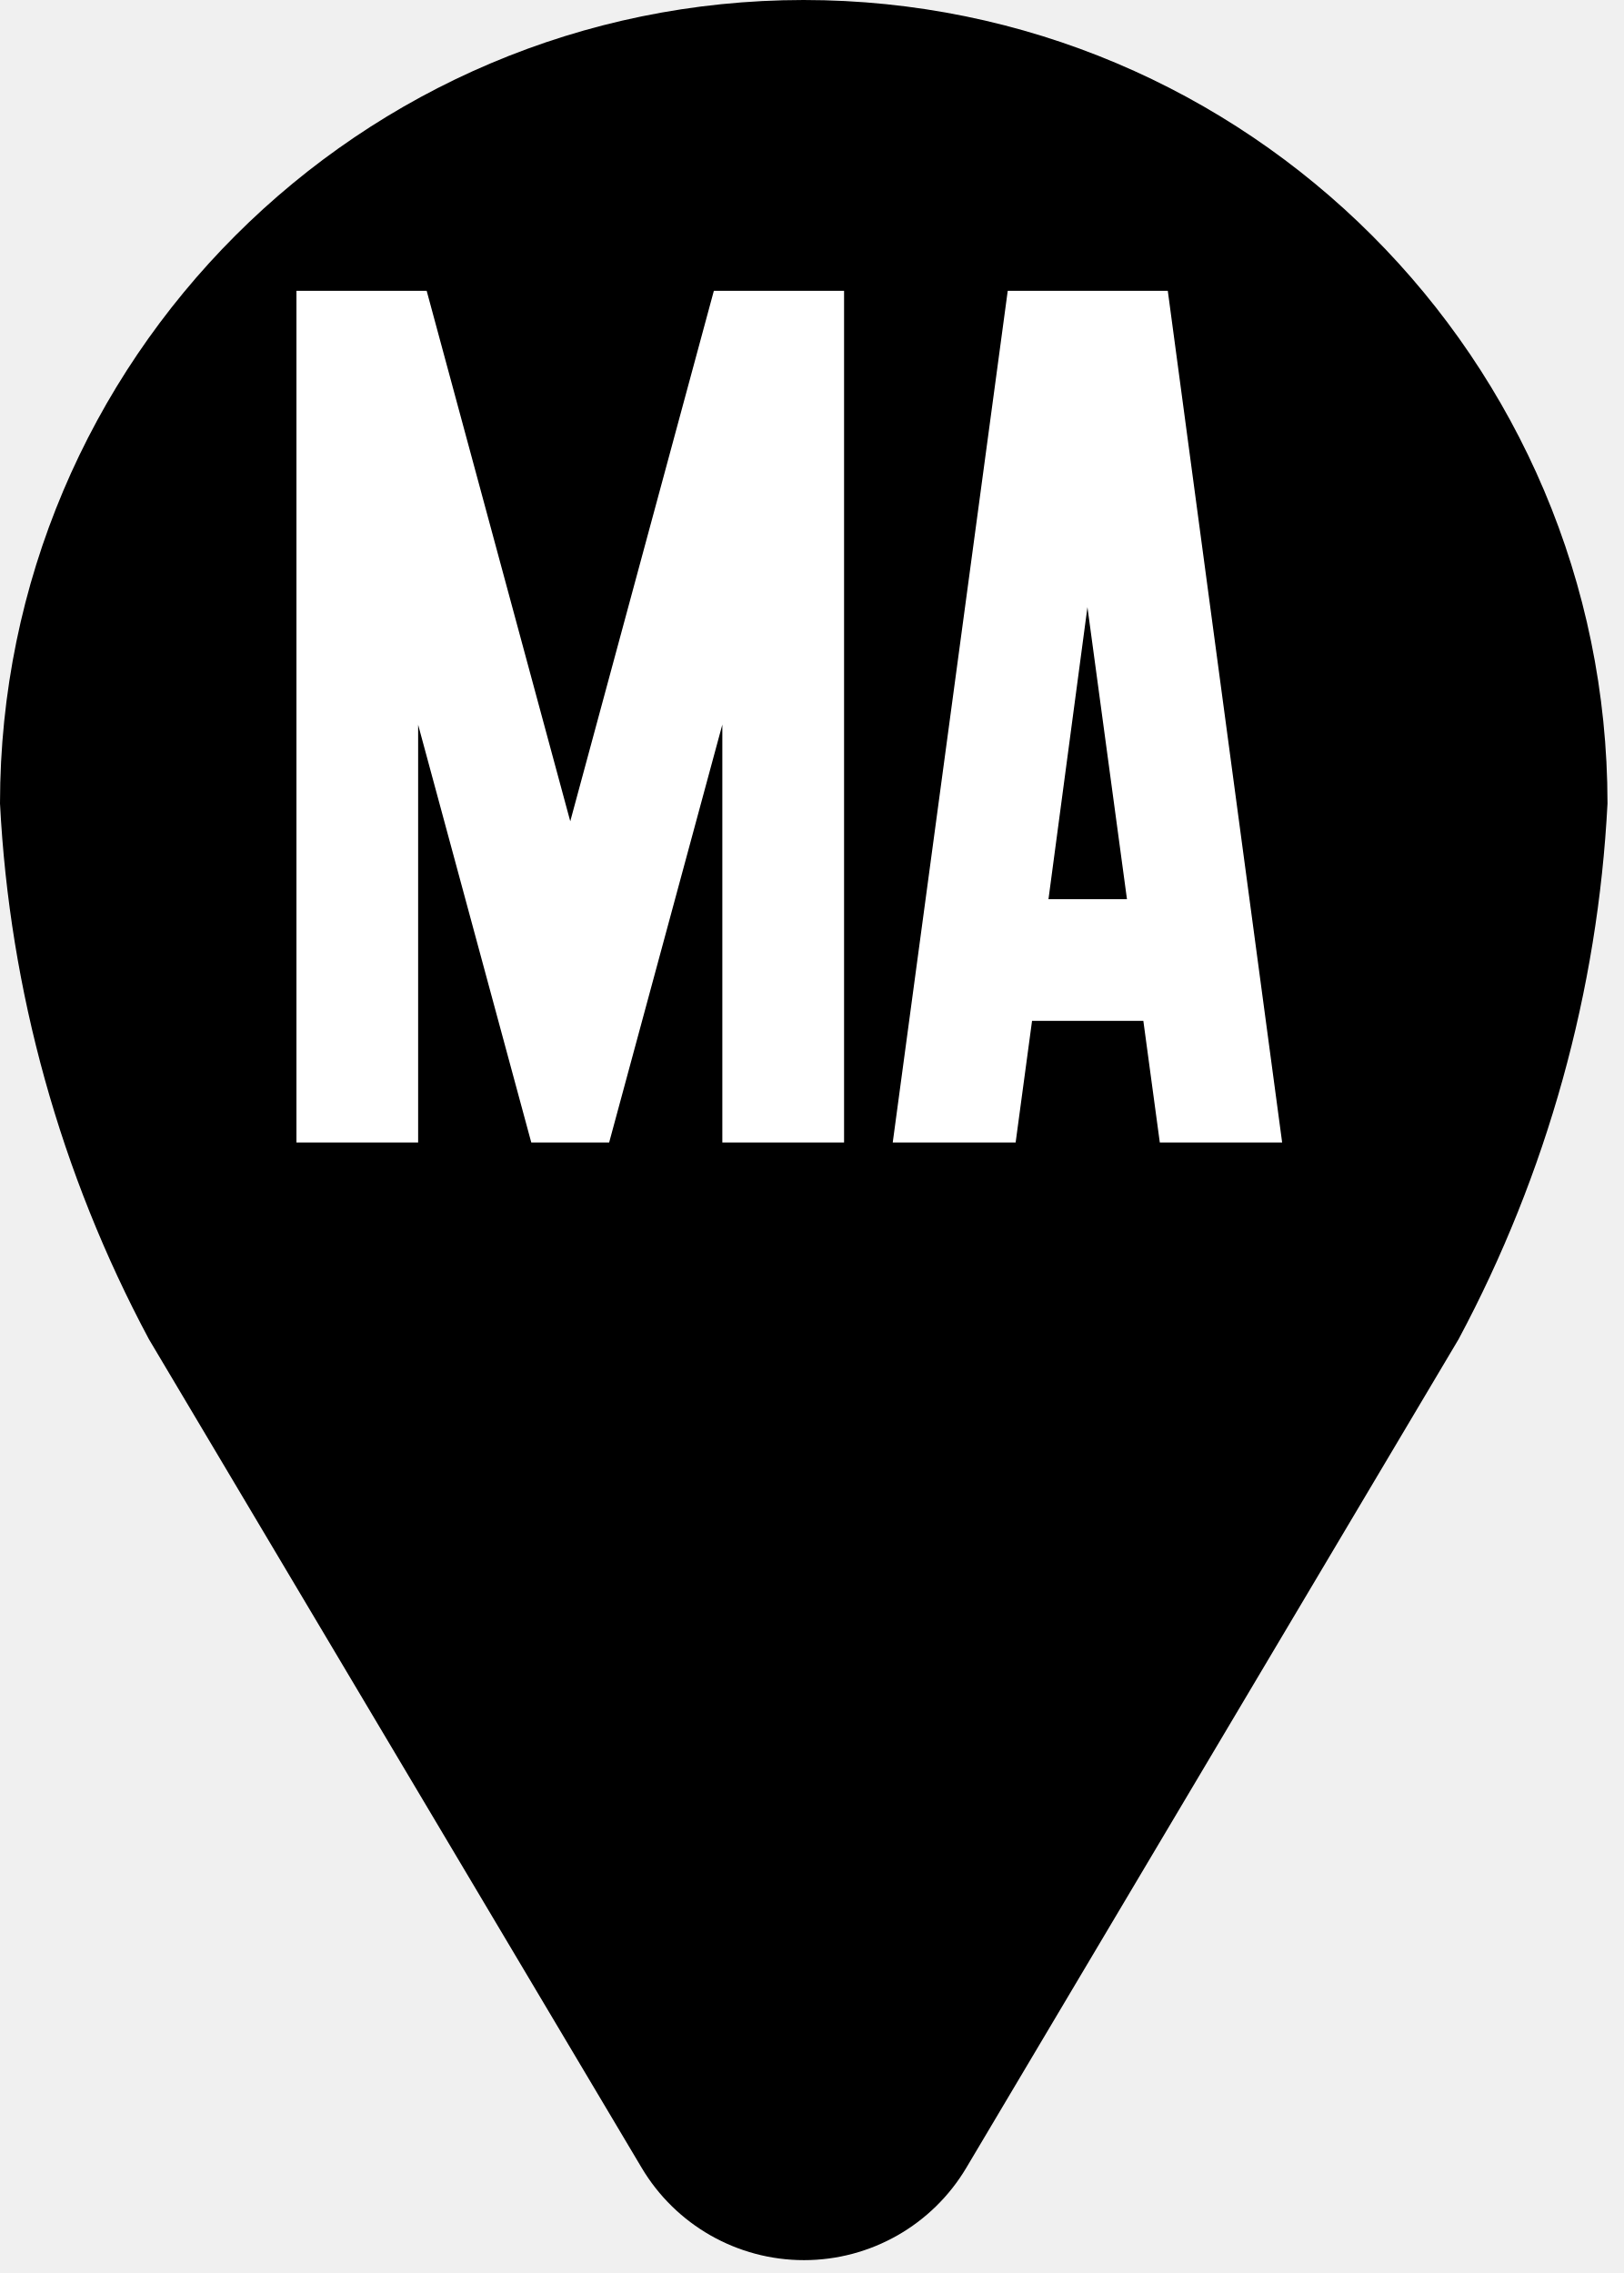
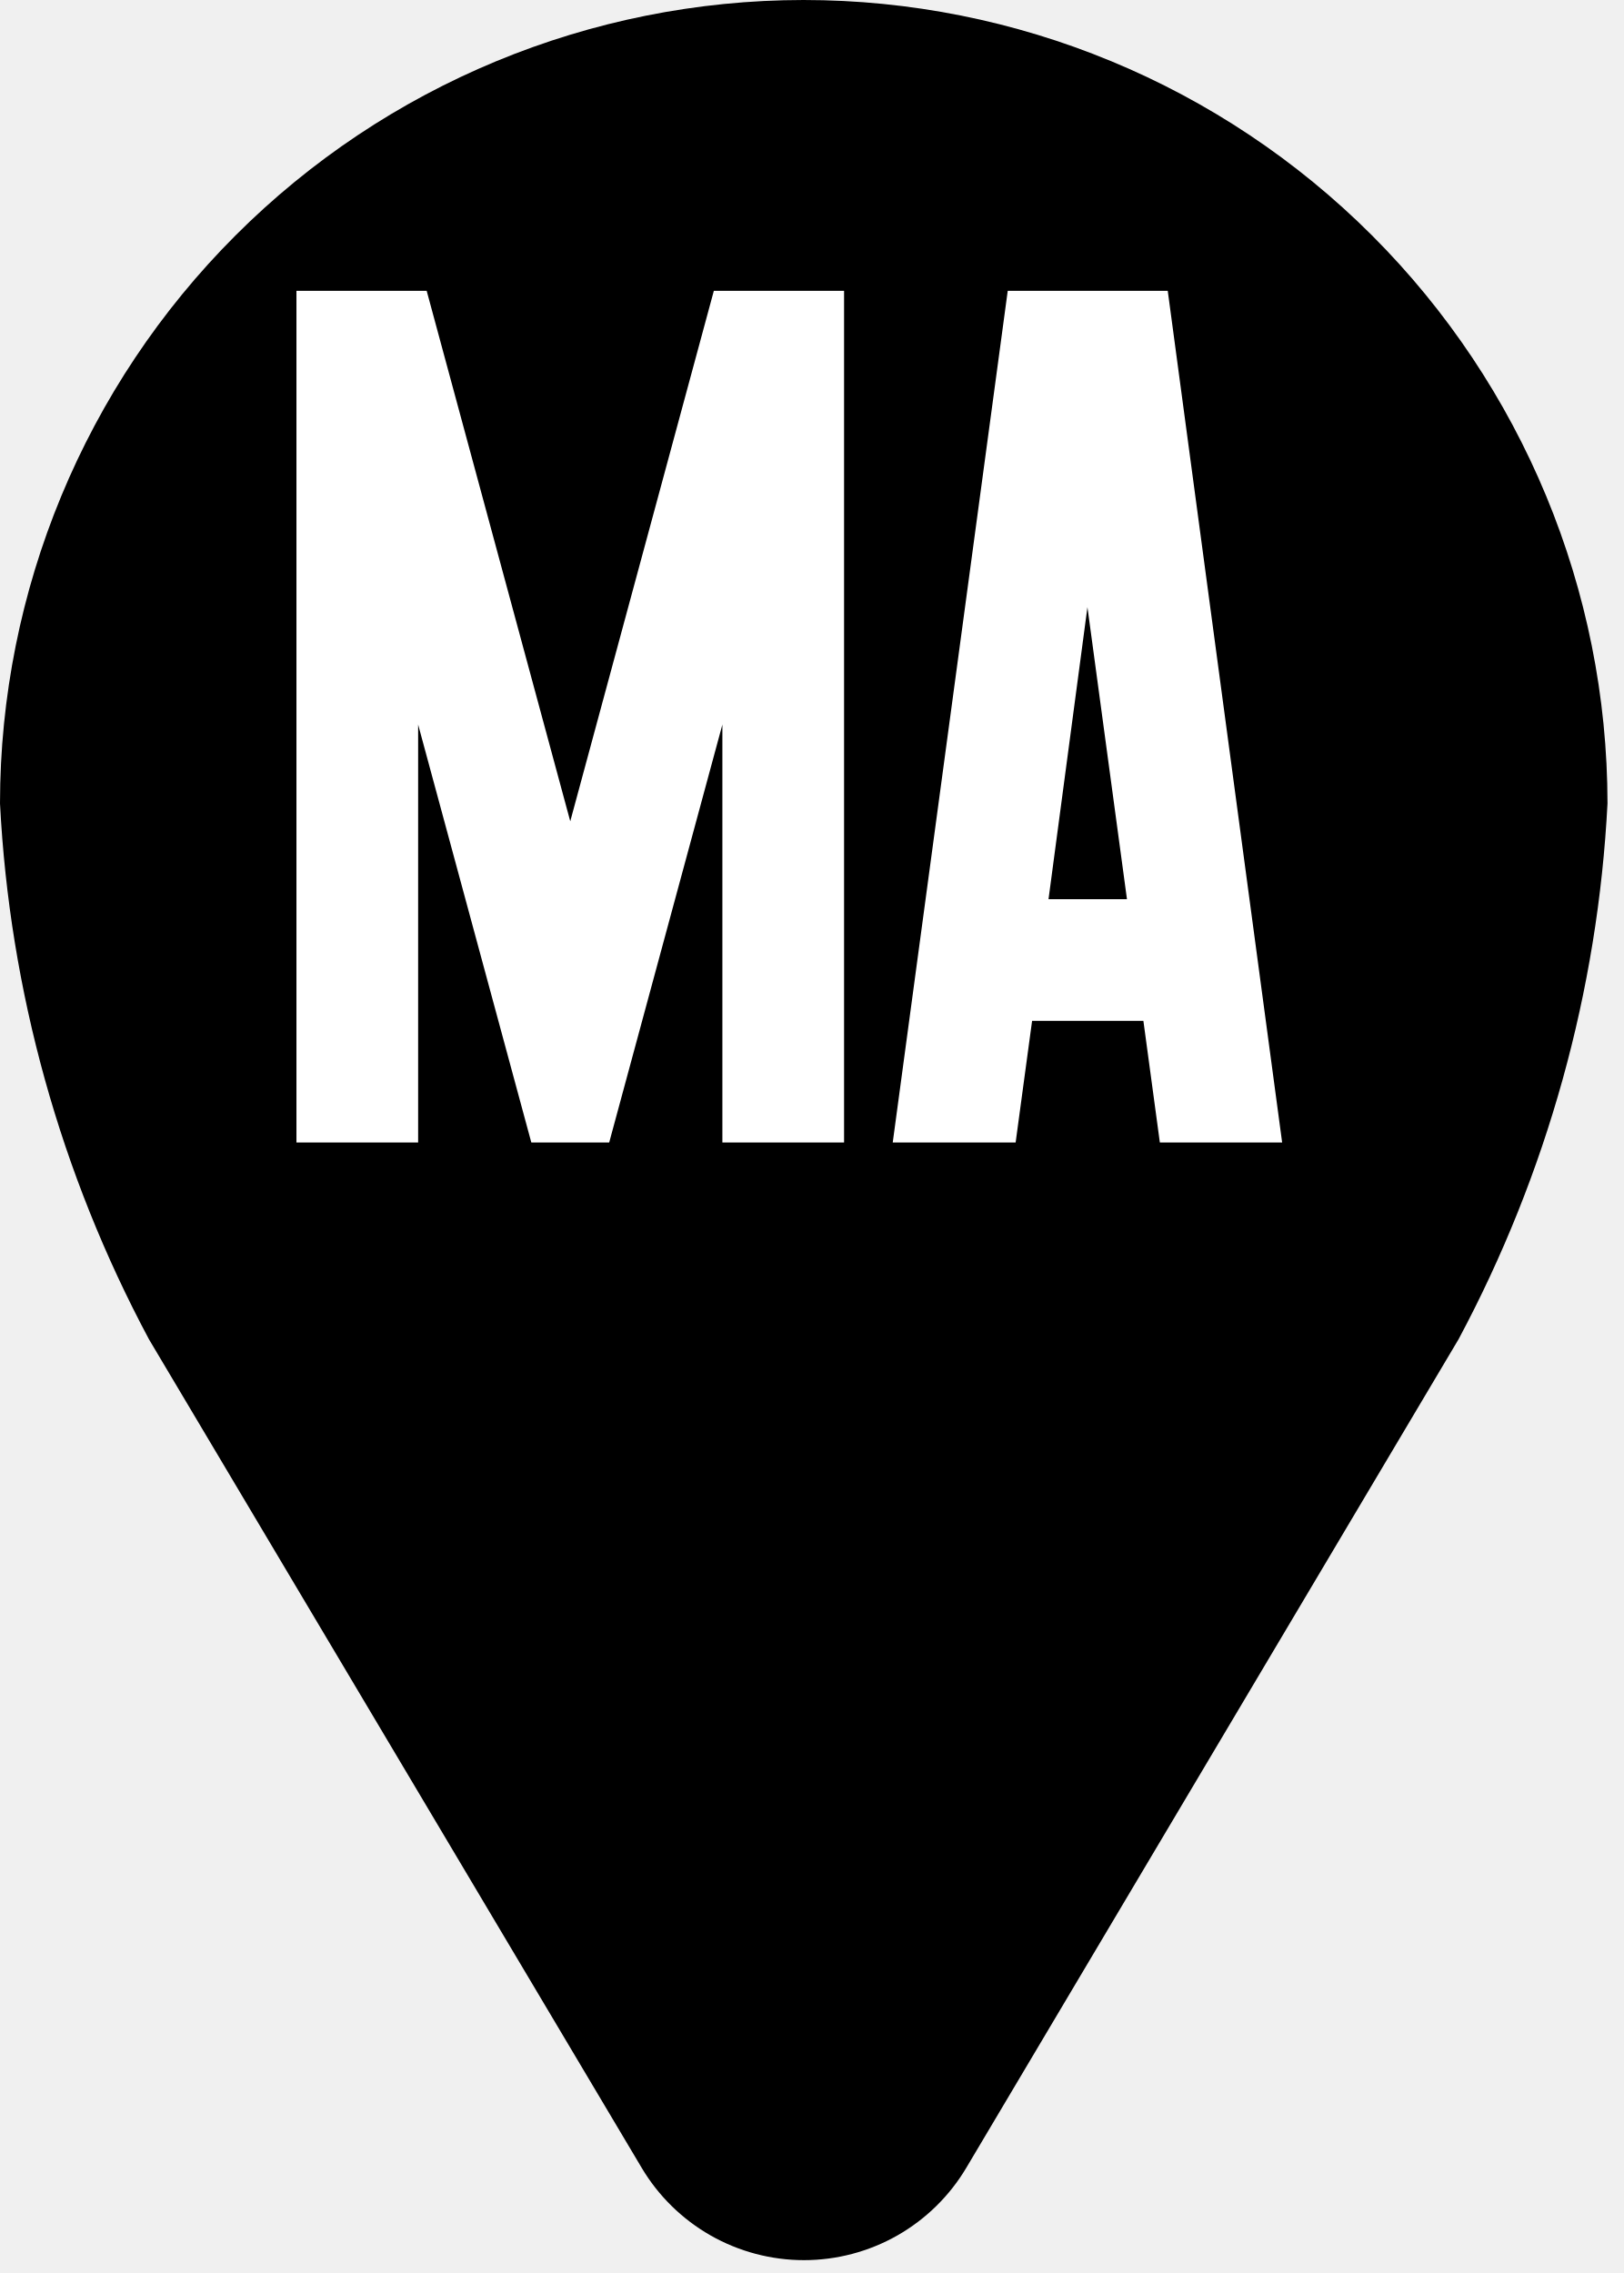
- <svg xmlns="http://www.w3.org/2000/svg" width="35" height="49" fill="none">
+ <svg xmlns="http://www.w3.org/2000/svg" width="35" height="49" viewBox="0 0 35 49" fill="none">
  <g clip-path="url(#clip0_38_42)">
-     <path d="M17.32 0A17.33 17.33 0 000 17.32a27.47 27.47 0 003.21 11.55l10.62 17.86a4.07 4.07 0 007 0l10.61-17.86a27.468 27.468 0 003.21-11.55A17.33 17.33 0 0017.32 0" fill="#000" />
-     <path d="M9.013 15.62v9.01H6.39V6.269h2.807l3.095 11.436L15.387 6.27h2.807v18.36H15.57v-9.01l-2.44 9.01h-1.678l-2.44-9.01zm15.633 6.387h-2.4l-.354 2.623h-2.649l2.479-18.361h3.45l2.465 18.361H25l-.355-2.623zm-2.045-2.623h1.691l-.852-6.295-.84 6.295z" fill="#fff" />
+     <path d="M17.32 0C12.727 0.003 8.323 1.828 5.076 5.076C1.828 8.323 0.003 12.727 0 17.32C0.207 21.359 1.303 25.303 3.21 28.87L13.83 46.73C14.19 47.337 14.703 47.84 15.316 48.19C15.93 48.539 16.624 48.723 17.33 48.723C18.036 48.723 18.73 48.539 19.344 48.19C19.957 47.84 20.47 47.337 20.83 46.73L31.44 28.87C33.347 25.303 34.443 21.359 34.65 17.32C34.647 12.726 32.82 8.32 29.571 5.072C26.321 1.824 21.915 -7.64906e-07 17.32 0" fill="black" />
+     <path d="M9.013 15.62V24.63H6.39V6.269H9.197L12.292 17.705L15.387 6.269H18.194V24.63H15.571V15.62L13.131 24.63H11.453L9.013 15.62ZM24.646 22.007H22.247L21.892 24.63H19.243L21.722 6.269H25.171L27.637 24.63H25.001L24.646 22.007ZM22.601 19.384H24.292L23.44 13.089L22.601 19.384Z" fill="white" />
  </g>
  <defs>
    <clipPath id="clip0_38_42">
-       <path fill="#fff" d="M0 0h34.65v48.72H0z" />
+       <rect width="34.65" height="48.72" fill="white" />
    </clipPath>
  </defs>
</svg>
